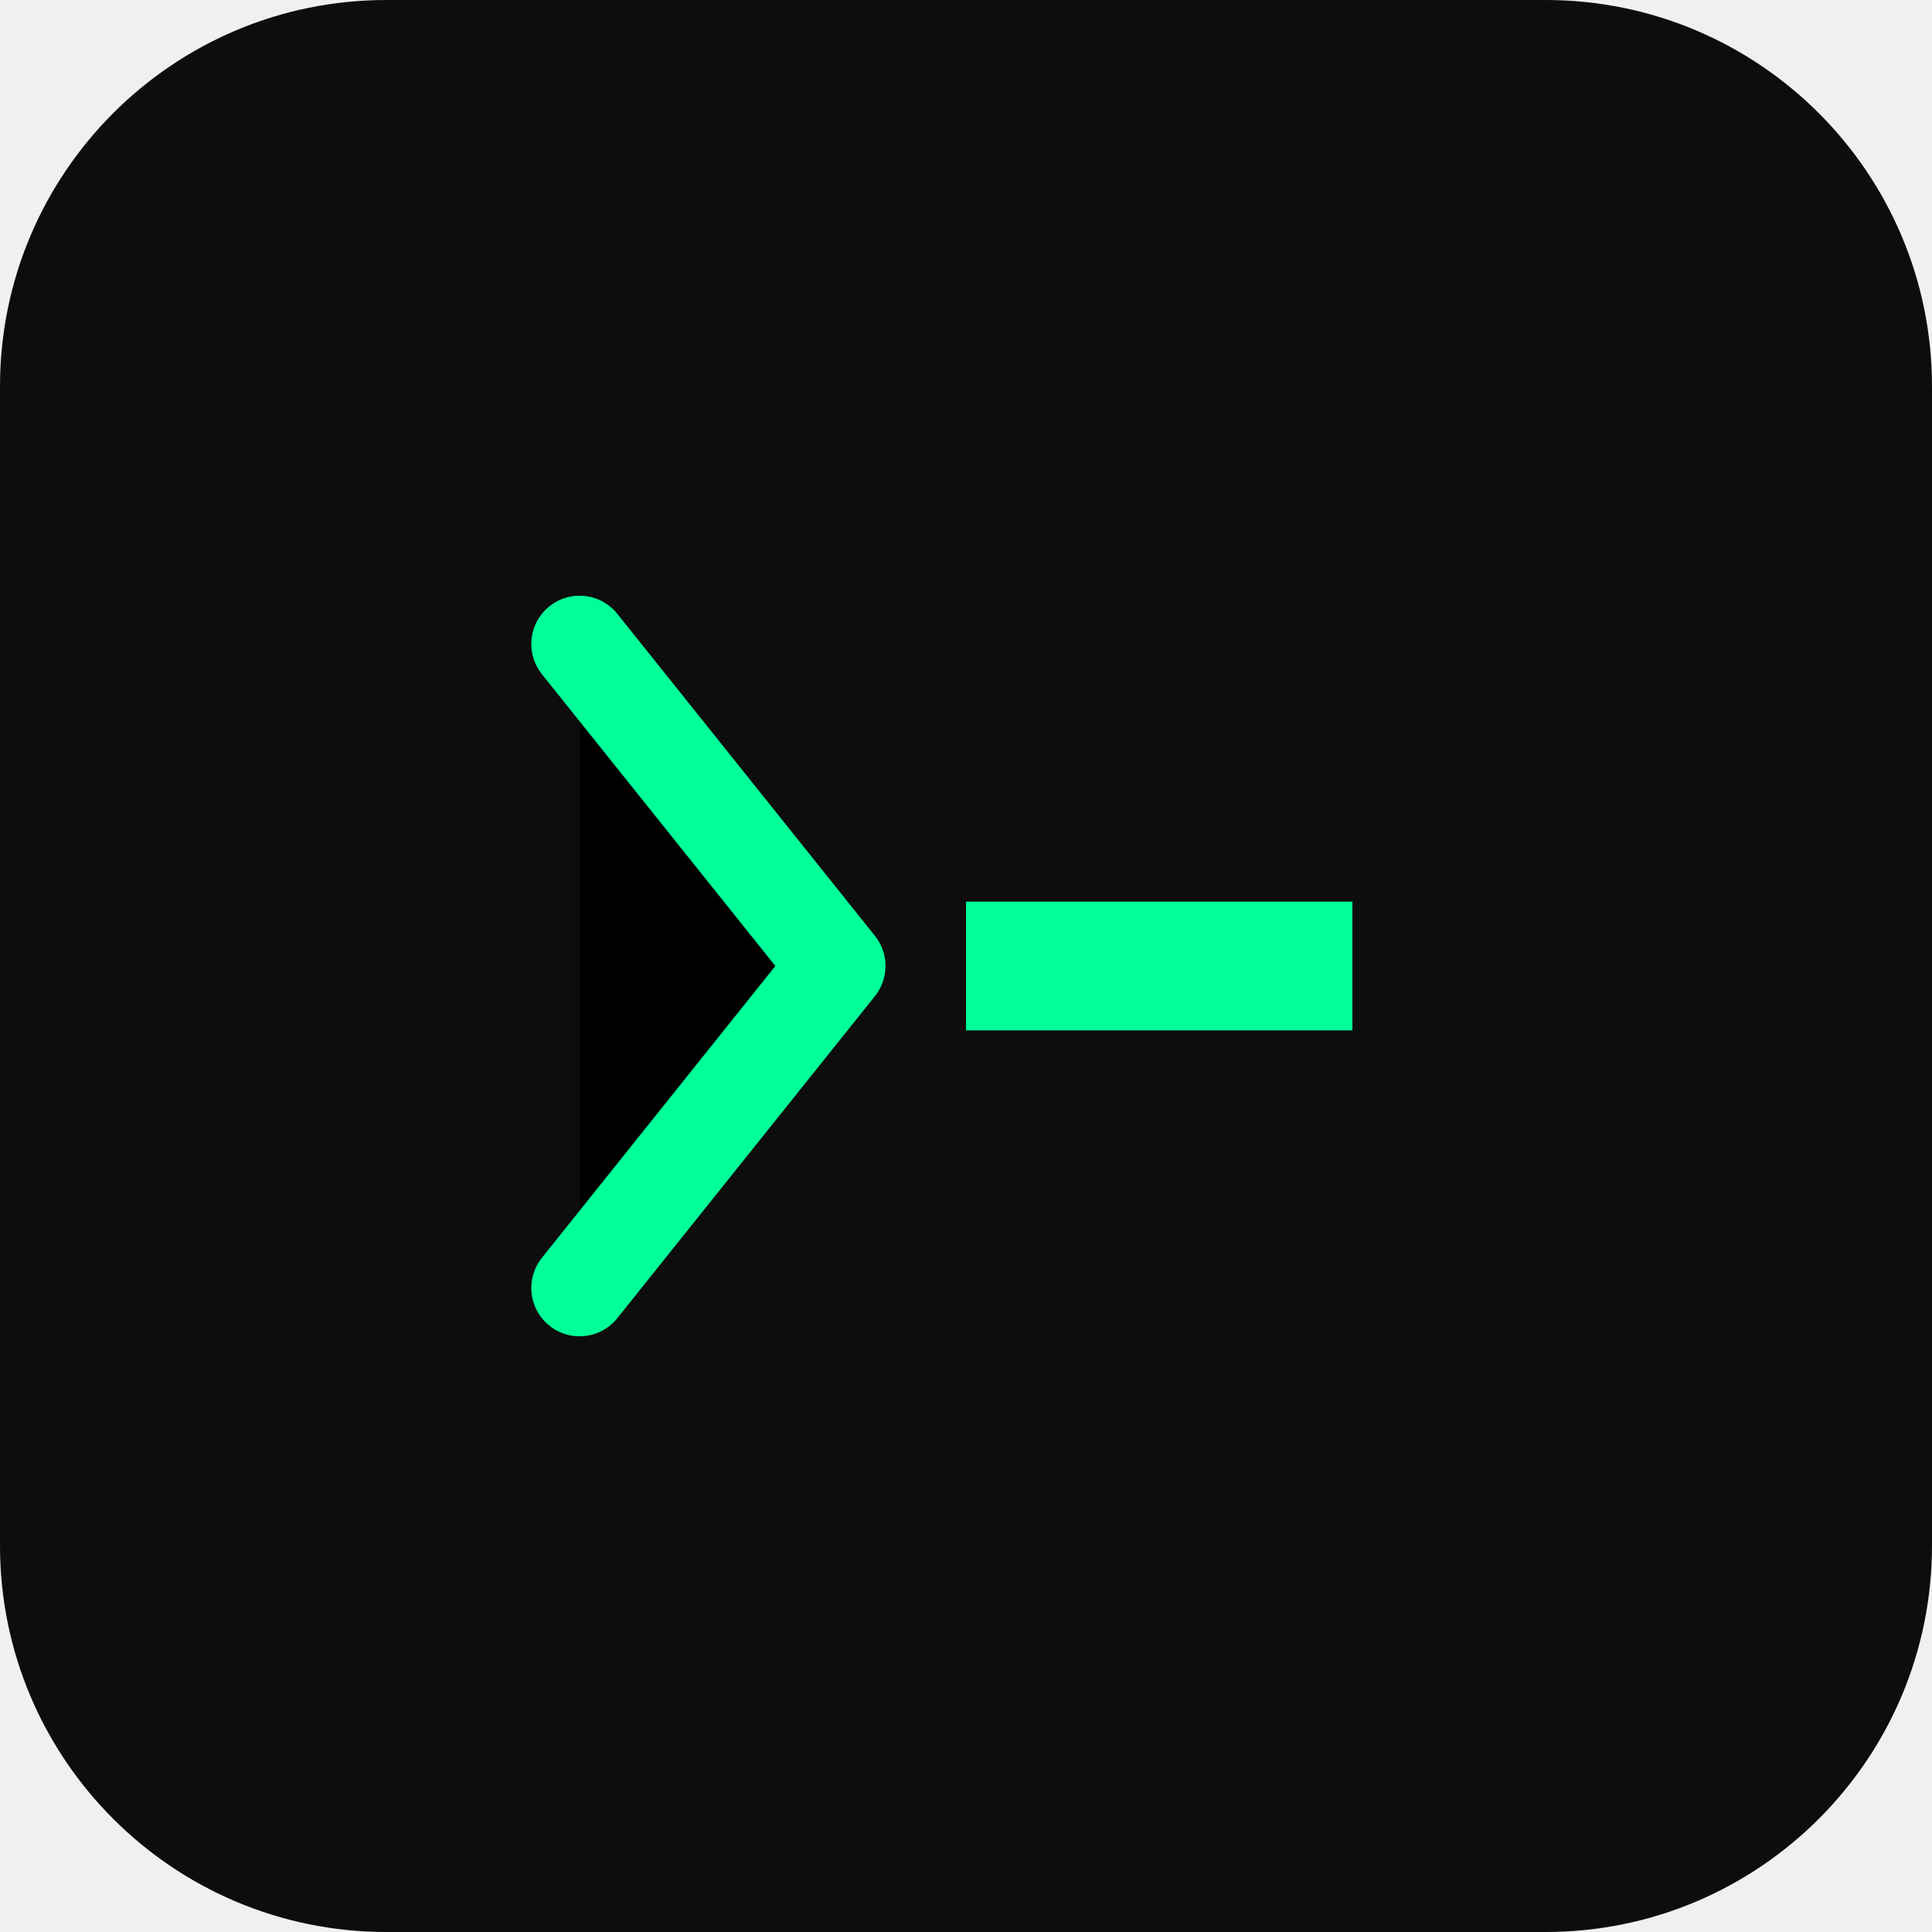
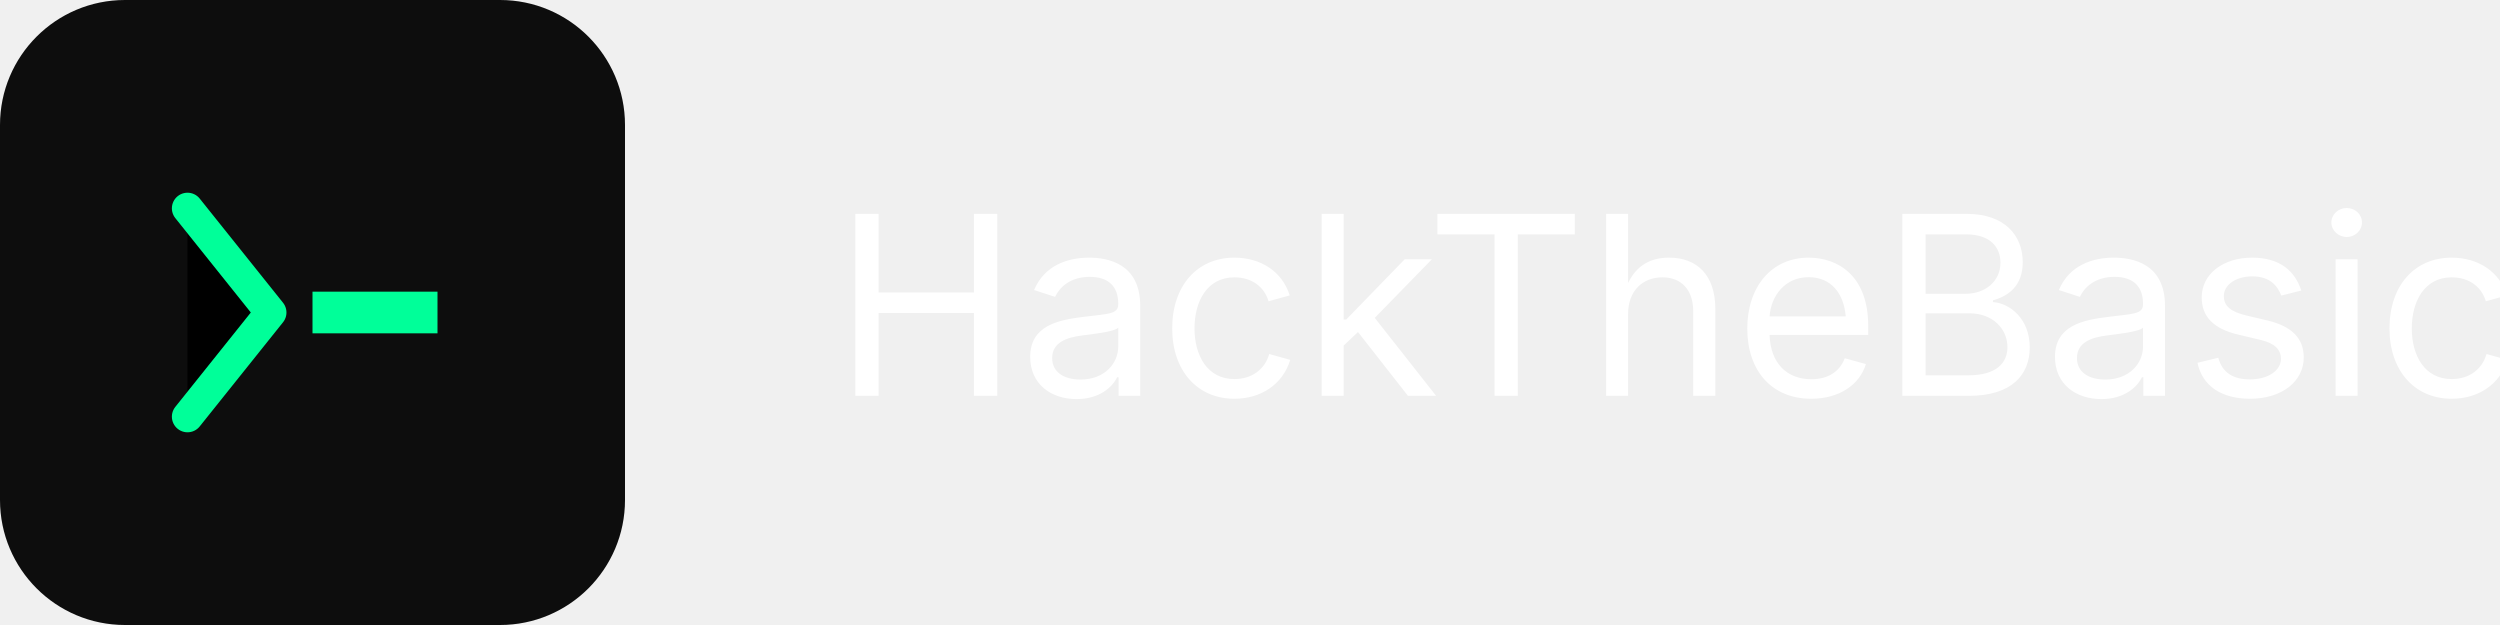
- <svg xmlns="http://www.w3.org/2000/svg" width="60" height="60" viewBox="0 0 60 60">
-   <rect width="60" height="60" rx="12" fill="#0d0d0d" />
+ <svg xmlns="http://www.w3.org/2000/svg" width="240" height="60" viewBox="0 0 240 60">
+   <rect x="0" y="0" width="60" height="60" rx="12" fill="#0d0d0d" />
  <path d="M18 20 L26 30 L18 40" stroke="#00ff99" stroke-width="3" stroke-linecap="round" stroke-linejoin="round" />
  <rect x="30" y="28" width="12" height="4" fill="#00ff99" />
+   <text x="80" y="38" font-family="Inter, sans-serif" font-size="24" fill="#ffffff">
+     HackTheBasics
+   </text>
</svg>
